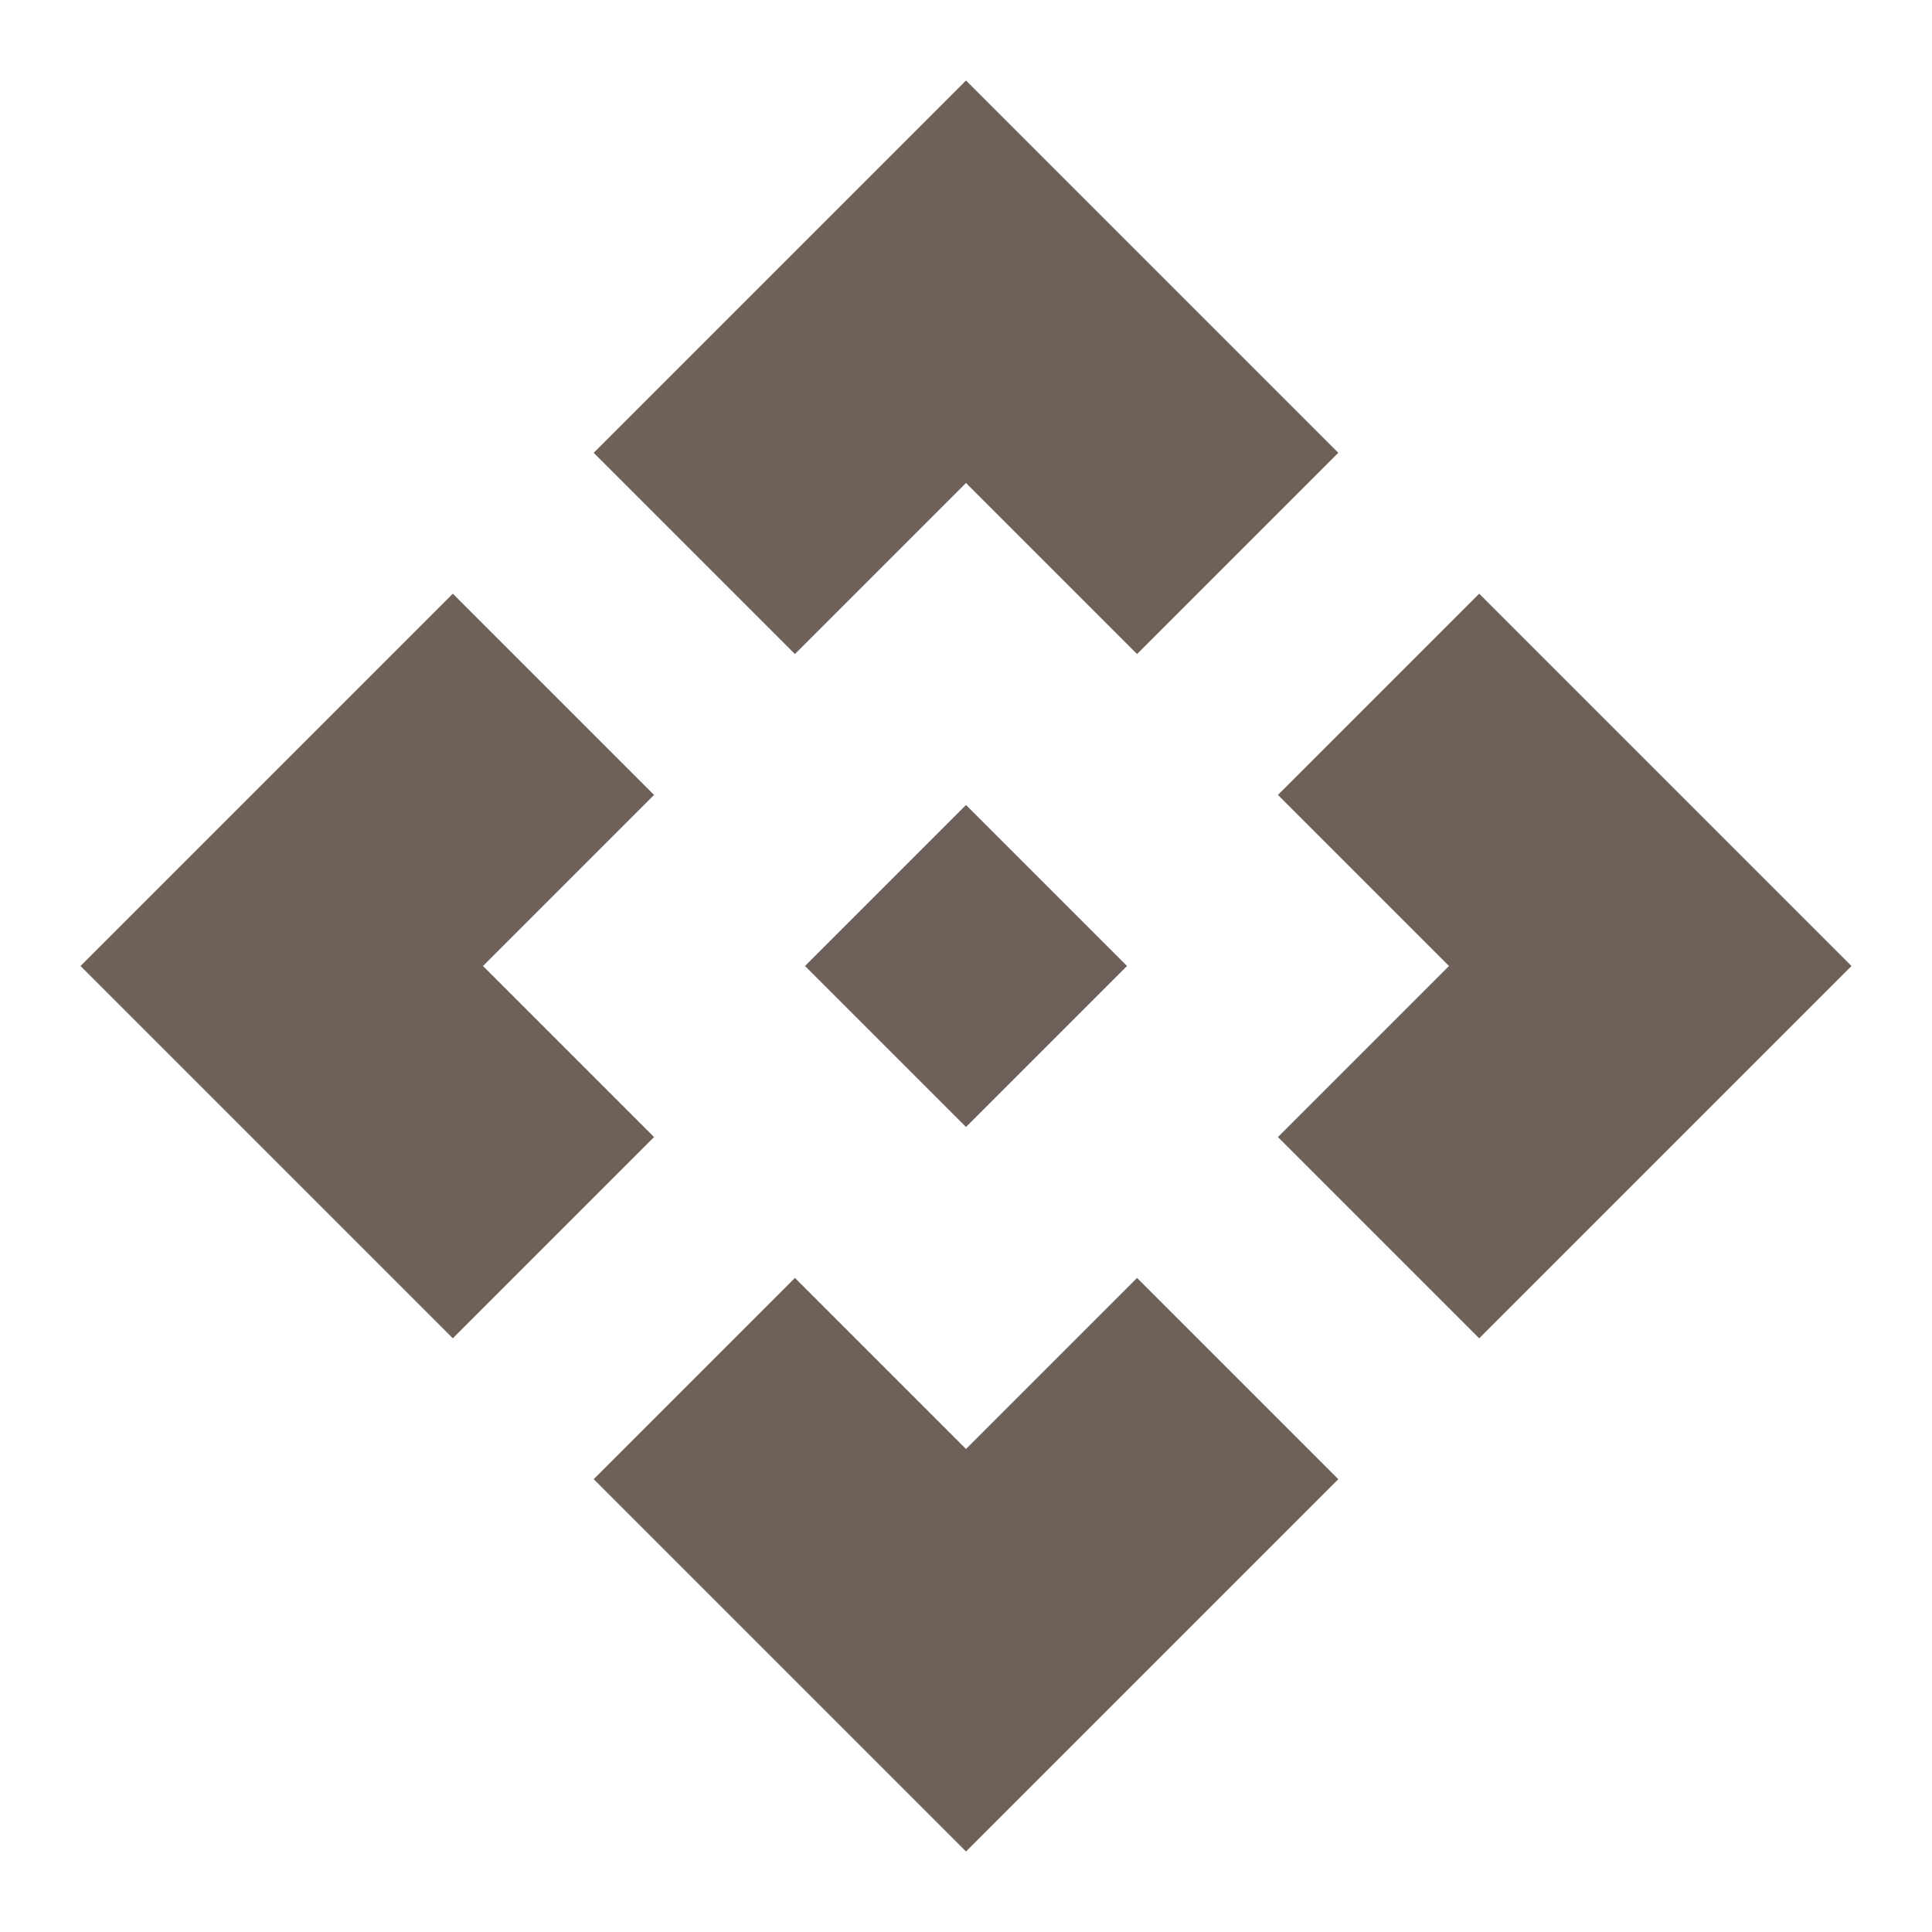
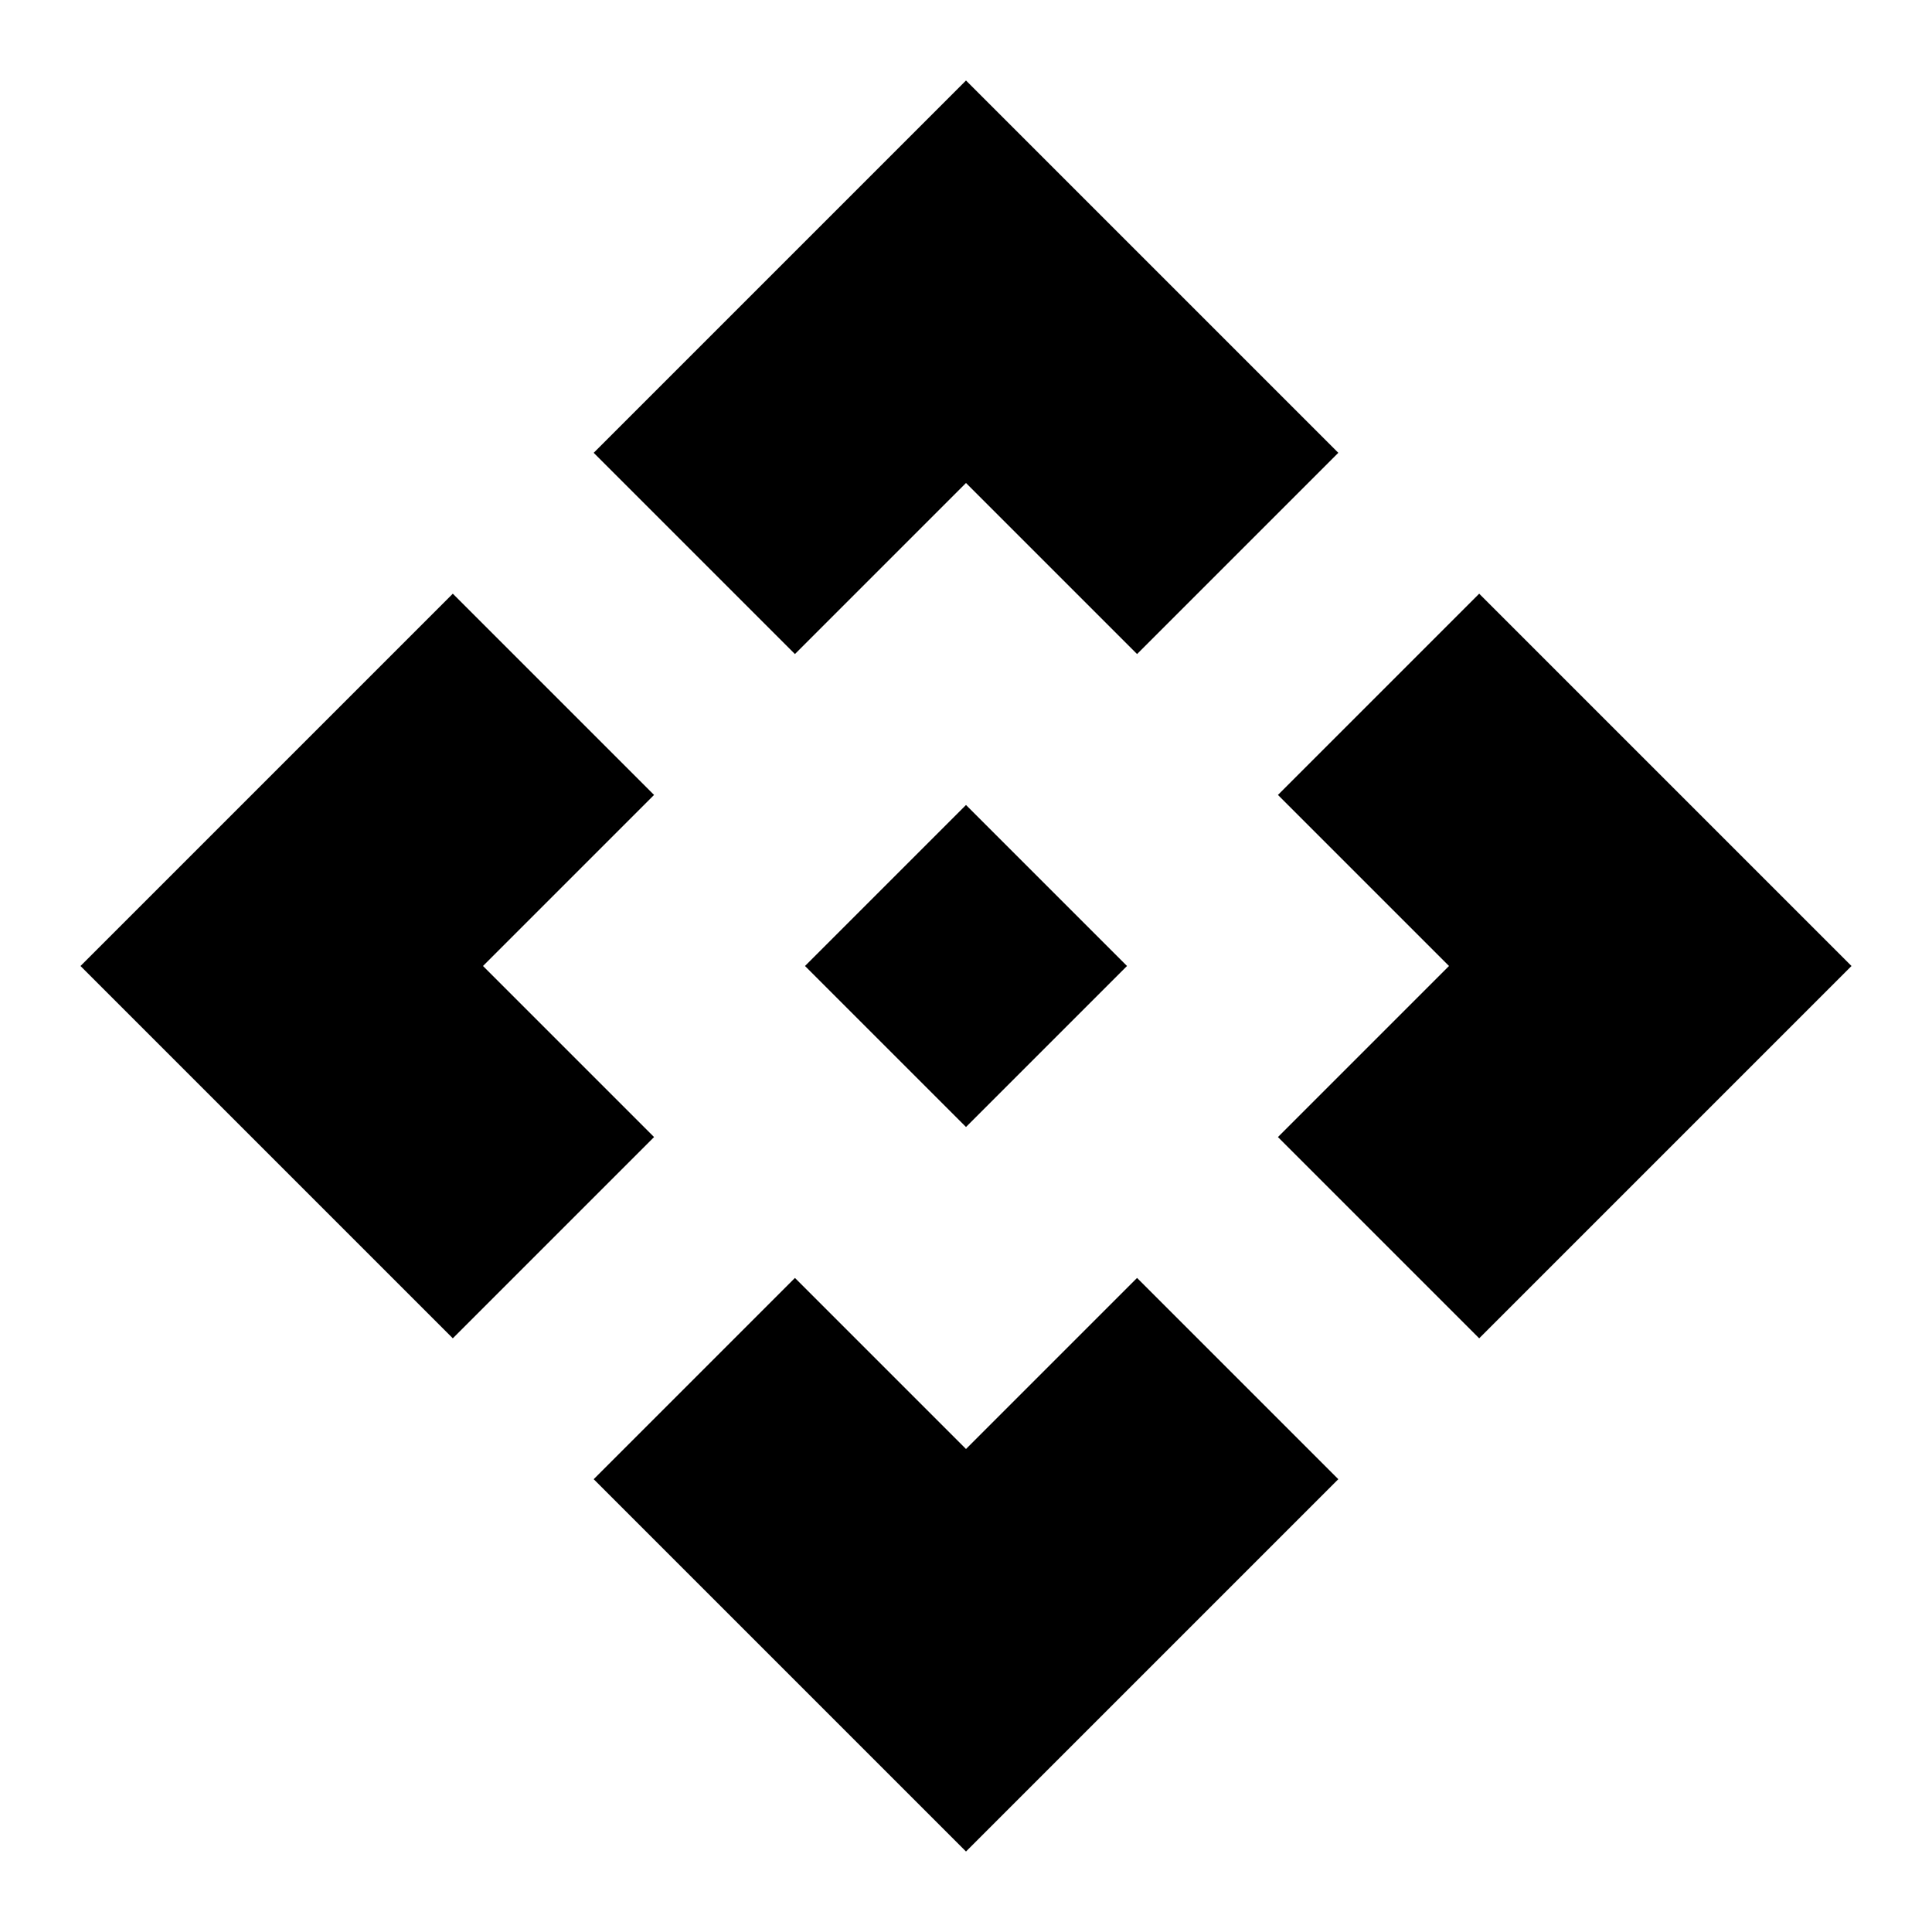
<svg xmlns="http://www.w3.org/2000/svg" width="24" height="24" viewBox="0 0 24 24" fill="none">
-   <path d="M12 14L10 12L12 10L14 12L12 14ZM9.875 8.125L7.375 5.625L12 1L16.625 5.625L14.125 8.125L12 6L9.875 8.125ZM5.625 16.625L1 12L5.625 7.375L8.125 9.875L6 12L8.125 14.125L5.625 16.625ZM18.375 16.625L15.875 14.125L18 12L15.875 9.875L18.375 7.375L23 12L18.375 16.625ZM12 23L7.375 18.375L9.875 15.875L12 18L14.125 15.875L16.625 18.375L12 23Z" fill="#6E615A" />
+   <path d="M12 14L10 12L12 10L14 12L12 14ZM9.875 8.125L7.375 5.625L12 1L16.625 5.625L14.125 8.125L12 6L9.875 8.125ZM5.625 16.625L1 12L5.625 7.375L8.125 9.875L6 12L8.125 14.125L5.625 16.625ZM18.375 16.625L15.875 14.125L18 12L15.875 9.875L18.375 7.375L23 12L18.375 16.625ZM12 23L7.375 18.375L9.875 15.875L12 18L14.125 15.875L16.625 18.375L12 23Z" fill="currentColor" />
</svg>
